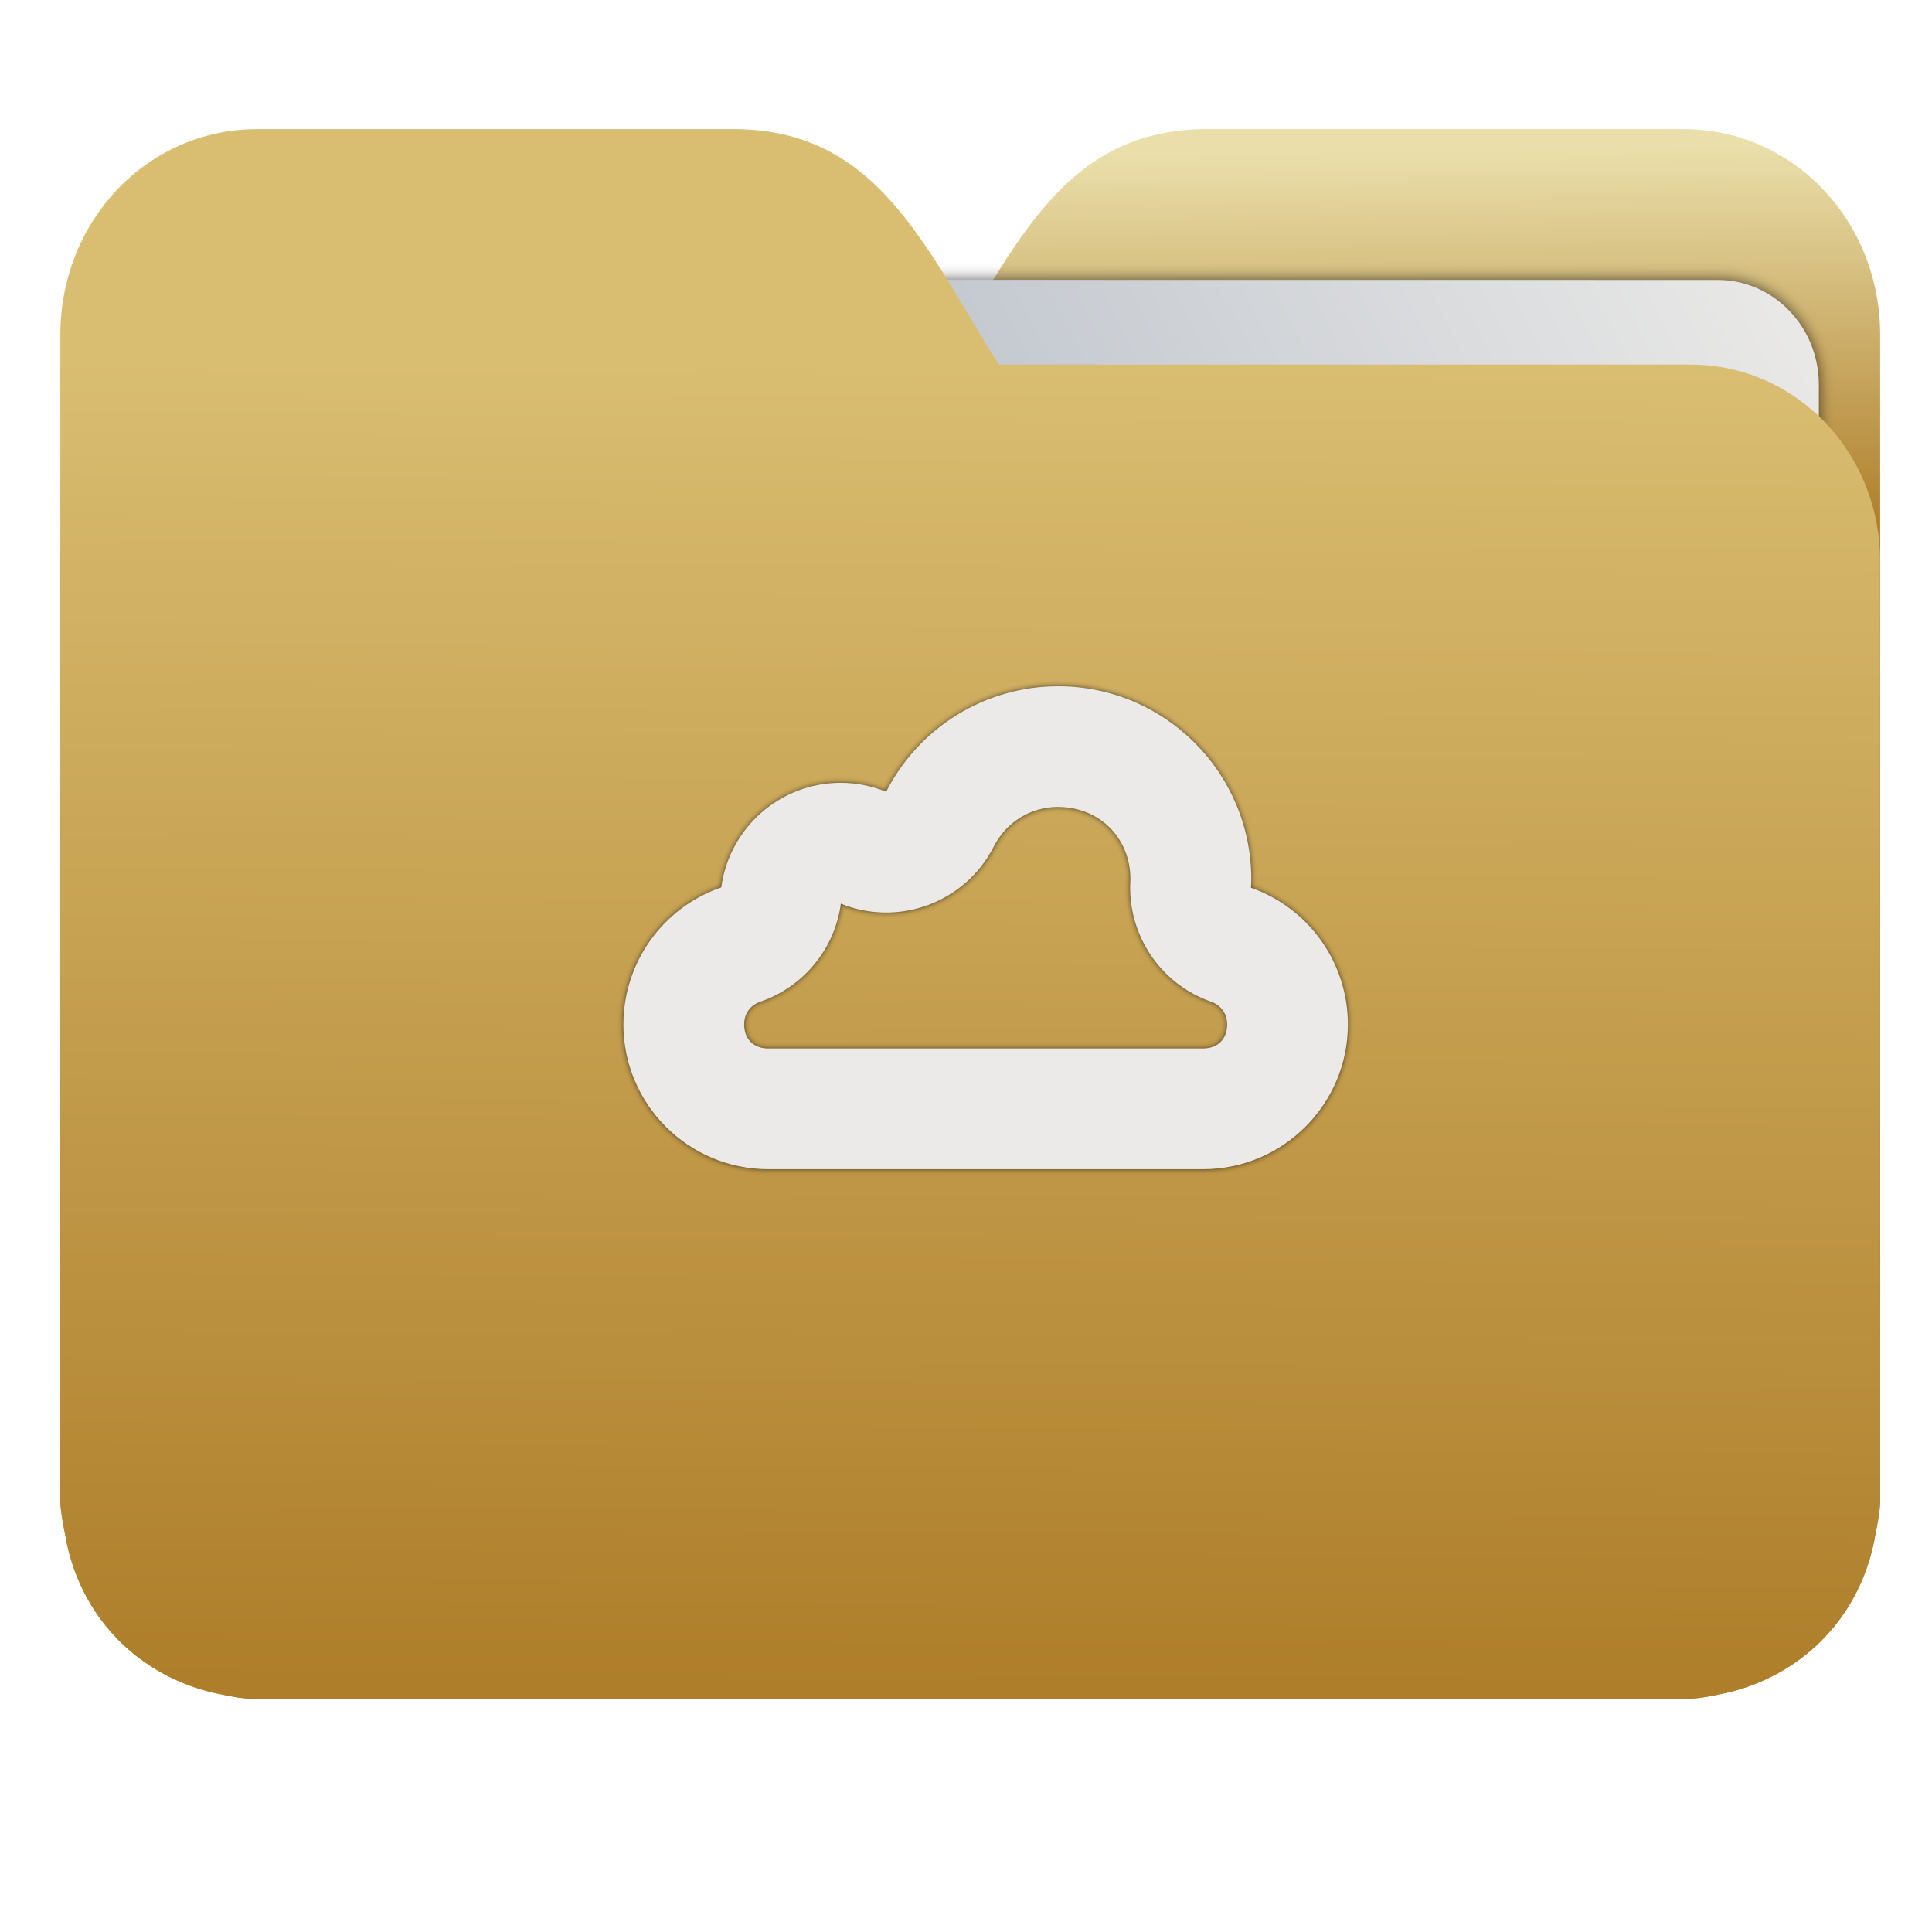
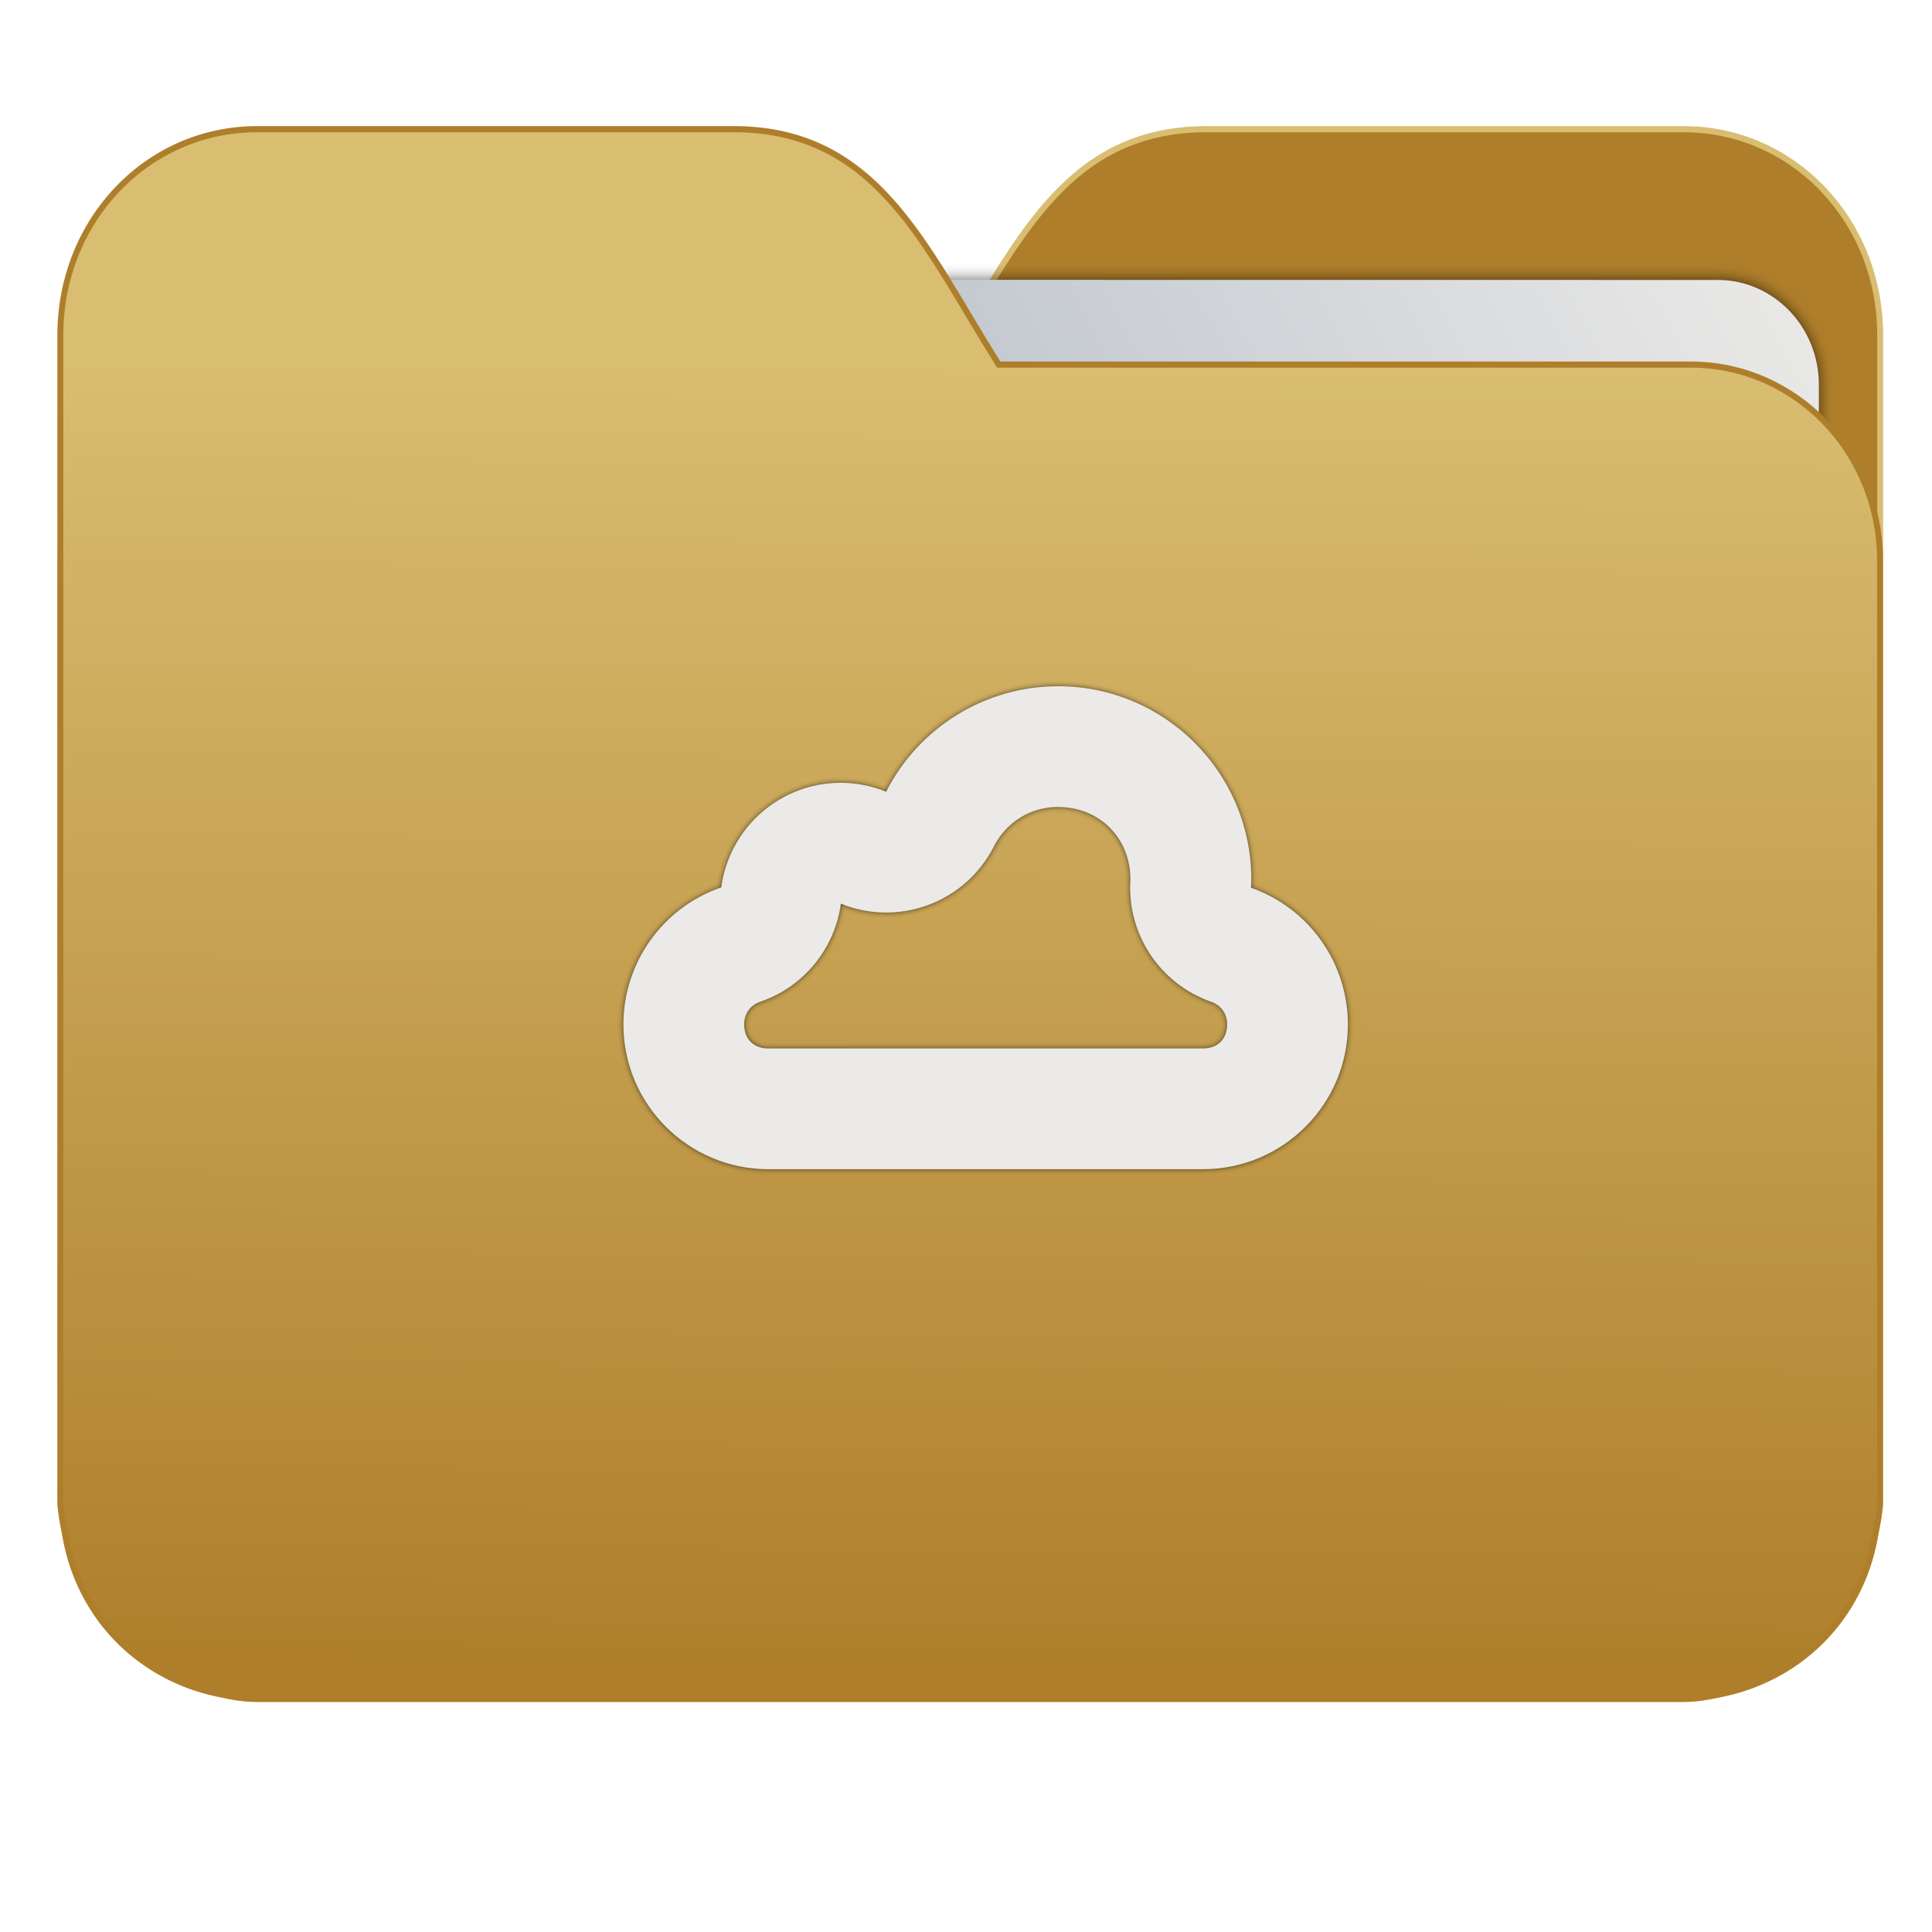
<svg xmlns="http://www.w3.org/2000/svg" xmlns:xlink="http://www.w3.org/1999/xlink" width="32" height="32" version="1" id="svg14">
  <defs id="defs18">
    <linearGradient id="linearGradient990">
      <stop id="stop986" offset="0" style="stop-color:#ae7e2a;stop-opacity:1" />
      <stop id="stop988" offset="1" style="stop-color:#d9bd71;stop-opacity:1" />
-     </linearGradient>
-     <linearGradient id="linearGradient827">
-       <stop style="stop-color:#ae7e2a;stop-opacity:1" offset="0" id="stop823" />
-       <stop style="stop-color:#eadfab;stop-opacity:1" offset="1" id="stop825" />
    </linearGradient>
    <linearGradient id="linearGradient889">
      <stop style="stop-color:#8998ad;stop-opacity:1" offset="0" id="stop885" />
      <stop style="stop-color:#ebeae8;stop-opacity:1" offset="1" id="stop887" />
    </linearGradient>
    <linearGradient xlink:href="#linearGradient990" id="linearGradient975" x1="-5.667" y1="22.201" x2="-5.597" y2="10.718" gradientUnits="userSpaceOnUse" gradientTransform="matrix(1.847134,0,0,1.847134,-1.697385,-28.43384)" />
    <linearGradient xlink:href="#linearGradient889" id="linearGradient891-3-3" x1="-34.169" y1="21.288" x2="-13.153" y2="7.458" gradientUnits="userSpaceOnUse" gradientTransform="matrix(1.227233,0,0,1.499845,17.68837,-21.17637)" />
-     <linearGradient gradientTransform="translate(3.688789,-17.01737)" xlink:href="#linearGradient827" id="linearGradient1037" x1="-8.097" y1="11.095" x2="-8.175" y2="4.938" gradientUnits="userSpaceOnUse" />
    <filter style="color-interpolation-filters:sRGB" id="filter877" x="-0.011" width="1.022" y="-0.013" height="1.027">
      <feGaussianBlur stdDeviation="0.116" id="feGaussianBlur879" />
    </filter>
    <filter style="color-interpolation-filters:sRGB" id="filter957" x="-0.01" width="1.02" y="-0.015" height="1.031">
      <feGaussianBlur stdDeviation="0.049" id="feGaussianBlur959" />
    </filter>
  </defs>
  <g id="g872" transform="matrix(1.000006,0,0,1.035279,28.57847,14.98028)">
-     <path d="m -8.585,-12.404 c -2.391,0 -3.167,1.885 -4.395,3.767 h -11.458 c -1.739,0 -3.139,1.4 -3.139,3.139 v 1.256 10.673 1.884 1.099 0.157 c 0.008,0.175 0.045,0.344 0.079,0.51 0.149,0.868 0.644,1.609 1.374,2.079 0.348,0.225 0.75,0.388 1.178,0.471 0.213,0.044 0.401,0.079 0.628,0.079 h 23.623 c 0.227,0 0.414,-0.034 0.628,-0.079 0.427,-0.083 0.829,-0.246 1.177,-0.471 0.73,-0.471 1.223,-1.212 1.374,-2.079 0.034,-0.166 0.07,-0.337 0.079,-0.51 V 9.414 8.316 -9.107 c 0,-1.836 -1.443,-3.296 -3.257,-3.296 H -8.583 Z" style="opacity:1;fill:url(#linearGradient1037);fill-opacity:1;stroke:none;stroke-width:1.256" id="path25-2" />
+     <path d="m -8.585,-12.404 c -2.391,0 -3.167,1.885 -4.395,3.767 h -11.458 c -1.739,0 -3.139,1.4 -3.139,3.139 v 1.256 10.673 1.884 1.099 0.157 c 0.008,0.175 0.045,0.344 0.079,0.51 0.149,0.868 0.644,1.609 1.374,2.079 0.348,0.225 0.75,0.388 1.178,0.471 0.213,0.044 0.401,0.079 0.628,0.079 h 23.623 c 0.227,0 0.414,-0.034 0.628,-0.079 0.427,-0.083 0.829,-0.246 1.177,-0.471 0.73,-0.471 1.223,-1.212 1.374,-2.079 0.034,-0.166 0.07,-0.337 0.079,-0.51 V 9.414 8.316 -9.107 c 0,-1.836 -1.443,-3.296 -3.257,-3.296 H -8.583 Z" style="opacity:1;fill:#ae7e2a;fill-opacity:1;stroke:#d9bd71;stroke-width:0.098;stroke-miterlimit:4;stroke-dasharray:none;stroke-opacity:1" id="path25-2" />
    <rect style="opacity:0.647;vector-effect:none;fill:#000000;fill-opacity:1;fill-rule:nonzero;stroke:none;stroke-width:0.197;stroke-linecap:butt;stroke-linejoin:miter;stroke-miterlimit:4;stroke-dasharray:none;stroke-dashoffset:0;stroke-opacity:1;paint-order:markers stroke fill;filter:url(#filter877)" id="rect883-5-5-3" width="25.793" height="20.744" x="-24.246" y="-9.991" transform="matrix(1,1.0125852e-4,-6.7794228e-5,1,0,0)" ry="1.676" />
    <rect style="opacity:1;vector-effect:none;fill:url(#linearGradient891-3-3);fill-opacity:1;fill-rule:nonzero;stroke:none;stroke-width:0.197;stroke-linecap:butt;stroke-linejoin:miter;stroke-miterlimit:4;stroke-dasharray:none;stroke-dashoffset:0;stroke-opacity:1;paint-order:markers stroke fill" id="rect883-5-5" width="25.793" height="20.744" x="-24.246" y="-9.991" transform="matrix(1,1.0125852e-4,-6.7794228e-5,1,0,0)" ry="1.676" />
-     <path d="m -16.431,-12.404 c 2.391,0 3.167,1.885 4.395,3.767 h 11.458 c 1.739,0 3.139,1.4 3.139,3.139 v 1.256 10.673 1.884 1.099 0.157 c -0.008,0.175 -0.045,0.344 -0.079,0.51 -0.149,0.868 -0.644,1.609 -1.374,2.079 -0.348,0.225 -0.75,0.388 -1.178,0.471 -0.213,0.044 -0.401,0.079 -0.628,0.079 H -24.321 c -0.227,0 -0.414,-0.034 -0.628,-0.079 -0.427,-0.083 -0.829,-0.246 -1.177,-0.471 -0.73,-0.471 -1.223,-1.212 -1.374,-2.079 -0.034,-0.166 -0.07,-0.337 -0.079,-0.51 V 9.414 8.316 -9.107 c 0,-1.836 1.443,-3.296 3.257,-3.296 h 7.887 z" style="opacity:1;fill:url(#linearGradient975);fill-opacity:1;stroke:none;stroke-width:1.256" id="path25" />
+     <path d="m -16.431,-12.404 c 2.391,0 3.167,1.885 4.395,3.767 h 11.458 c 1.739,0 3.139,1.4 3.139,3.139 v 1.256 10.673 1.884 1.099 0.157 c -0.008,0.175 -0.045,0.344 -0.079,0.51 -0.149,0.868 -0.644,1.609 -1.374,2.079 -0.348,0.225 -0.75,0.388 -1.178,0.471 -0.213,0.044 -0.401,0.079 -0.628,0.079 H -24.321 c -0.227,0 -0.414,-0.034 -0.628,-0.079 -0.427,-0.083 -0.829,-0.246 -1.177,-0.471 -0.73,-0.471 -1.223,-1.212 -1.374,-2.079 -0.034,-0.166 -0.07,-0.337 -0.079,-0.51 V 9.414 8.316 -9.107 c 0,-1.836 1.443,-3.296 3.257,-3.296 h 7.887 z" style="opacity:1;fill:url(#linearGradient975);fill-opacity:1;stroke:#ae7e2a;stroke-width:0.098;stroke-miterlimit:4;stroke-dasharray:none;stroke-opacity:1" id="path25" />
    <path style="opacity:0.647;fill:#040404;fill-opacity:1;stroke-width:0.983;filter:url(#filter957)" d="m -11.053,-3.491 c -1.202,0 -2.303,0.653 -2.848,1.688 -0.239,-0.094 -0.495,-0.143 -0.752,-0.143 -1.001,0 -1.845,0.716 -1.979,1.673 -0.968,0.322 -1.62,1.202 -1.621,2.191 0,1.28 1.075,2.318 2.4,2.318 h 7.2 c 1.325,0 2.4,-1.038 2.4,-2.318 -0.001,-0.984 -0.644,-1.859 -1.605,-2.185 0.003,-0.044 0.004,-0.09 0.005,-0.134 1e-6,-1.707 -1.433,-3.09 -3.2,-3.09 z m -10e-4,1.932 c 0.685,0 1.197,0.494 1.199,1.154 v 0.006 c -0.061,0.867 0.485,1.667 1.334,1.955 0.167,0.056 0.267,0.192 0.268,0.362 0,0.236 -0.156,0.386 -0.4,0.386 h -7.2 c -0.244,0 -0.399,-0.15 -0.4,-0.384 v -0.002 c 10e-4,-0.172 0.102,-0.307 0.27,-0.362 0.715,-0.238 1.23,-0.844 1.332,-1.568 0.962,0.377 2.062,-0.02 2.533,-0.914 0.206,-0.392 0.612,-0.634 1.064,-0.634 z" id="path14-3" />
    <path style="opacity:1;fill:#ebeae8;fill-opacity:1;stroke-width:0.983" d="m -11.053,-3.491 c -1.202,0 -2.303,0.653 -2.848,1.688 -0.239,-0.094 -0.495,-0.143 -0.752,-0.143 -1.001,0 -1.845,0.716 -1.979,1.673 -0.968,0.322 -1.62,1.202 -1.621,2.191 0,1.28 1.075,2.318 2.4,2.318 h 7.2 c 1.325,0 2.4,-1.038 2.4,-2.318 -0.001,-0.984 -0.644,-1.859 -1.605,-2.185 0.003,-0.044 0.004,-0.09 0.005,-0.134 0,-1.707 -1.433,-3.09 -3.2,-3.09 z m -10e-4,1.932 c 0.685,0 1.197,0.494 1.199,1.154 v 0.006 c -0.061,0.867 0.485,1.667 1.334,1.955 0.167,0.056 0.267,0.192 0.268,0.362 0,0.236 -0.156,0.386 -0.4,0.386 h -7.2 c -0.244,0 -0.399,-0.15 -0.4,-0.384 v -0.002 c 10e-4,-0.172 0.102,-0.307 0.27,-0.362 0.715,-0.238 1.23,-0.844 1.332,-1.568 0.962,0.377 2.062,-0.02 2.533,-0.914 0.206,-0.392 0.612,-0.634 1.064,-0.634 z" id="path14" />
  </g>
</svg>
